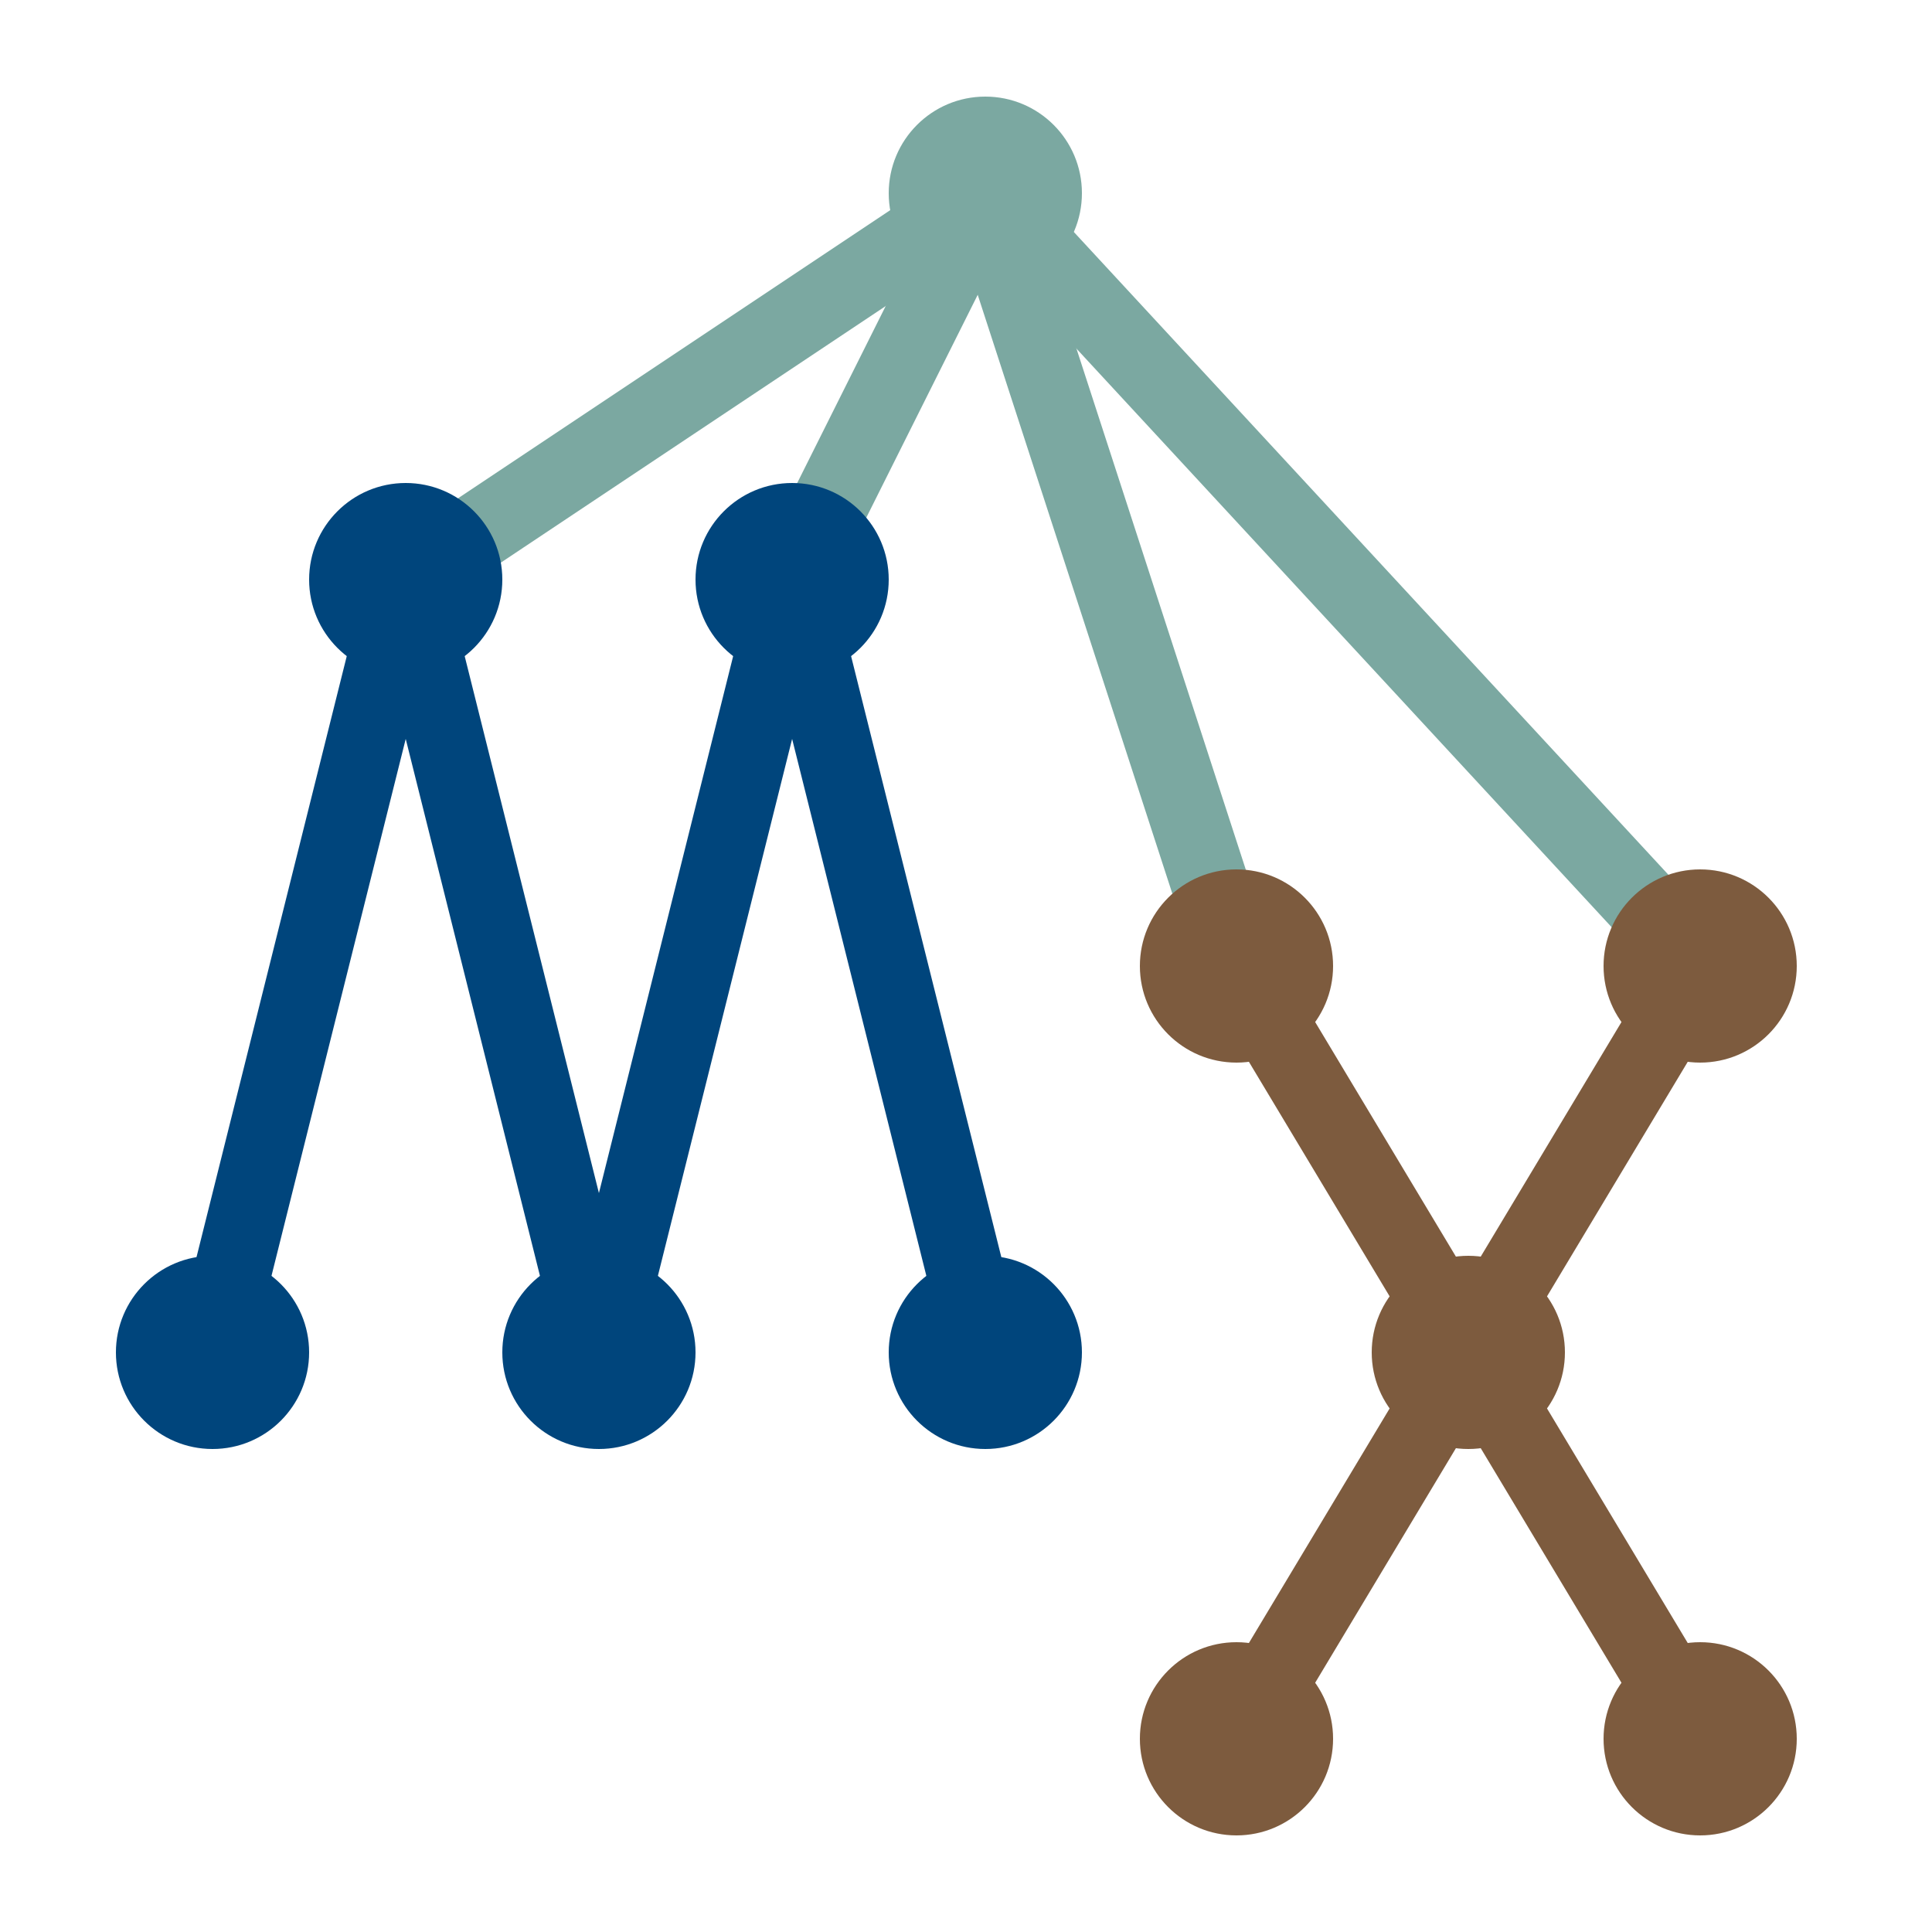
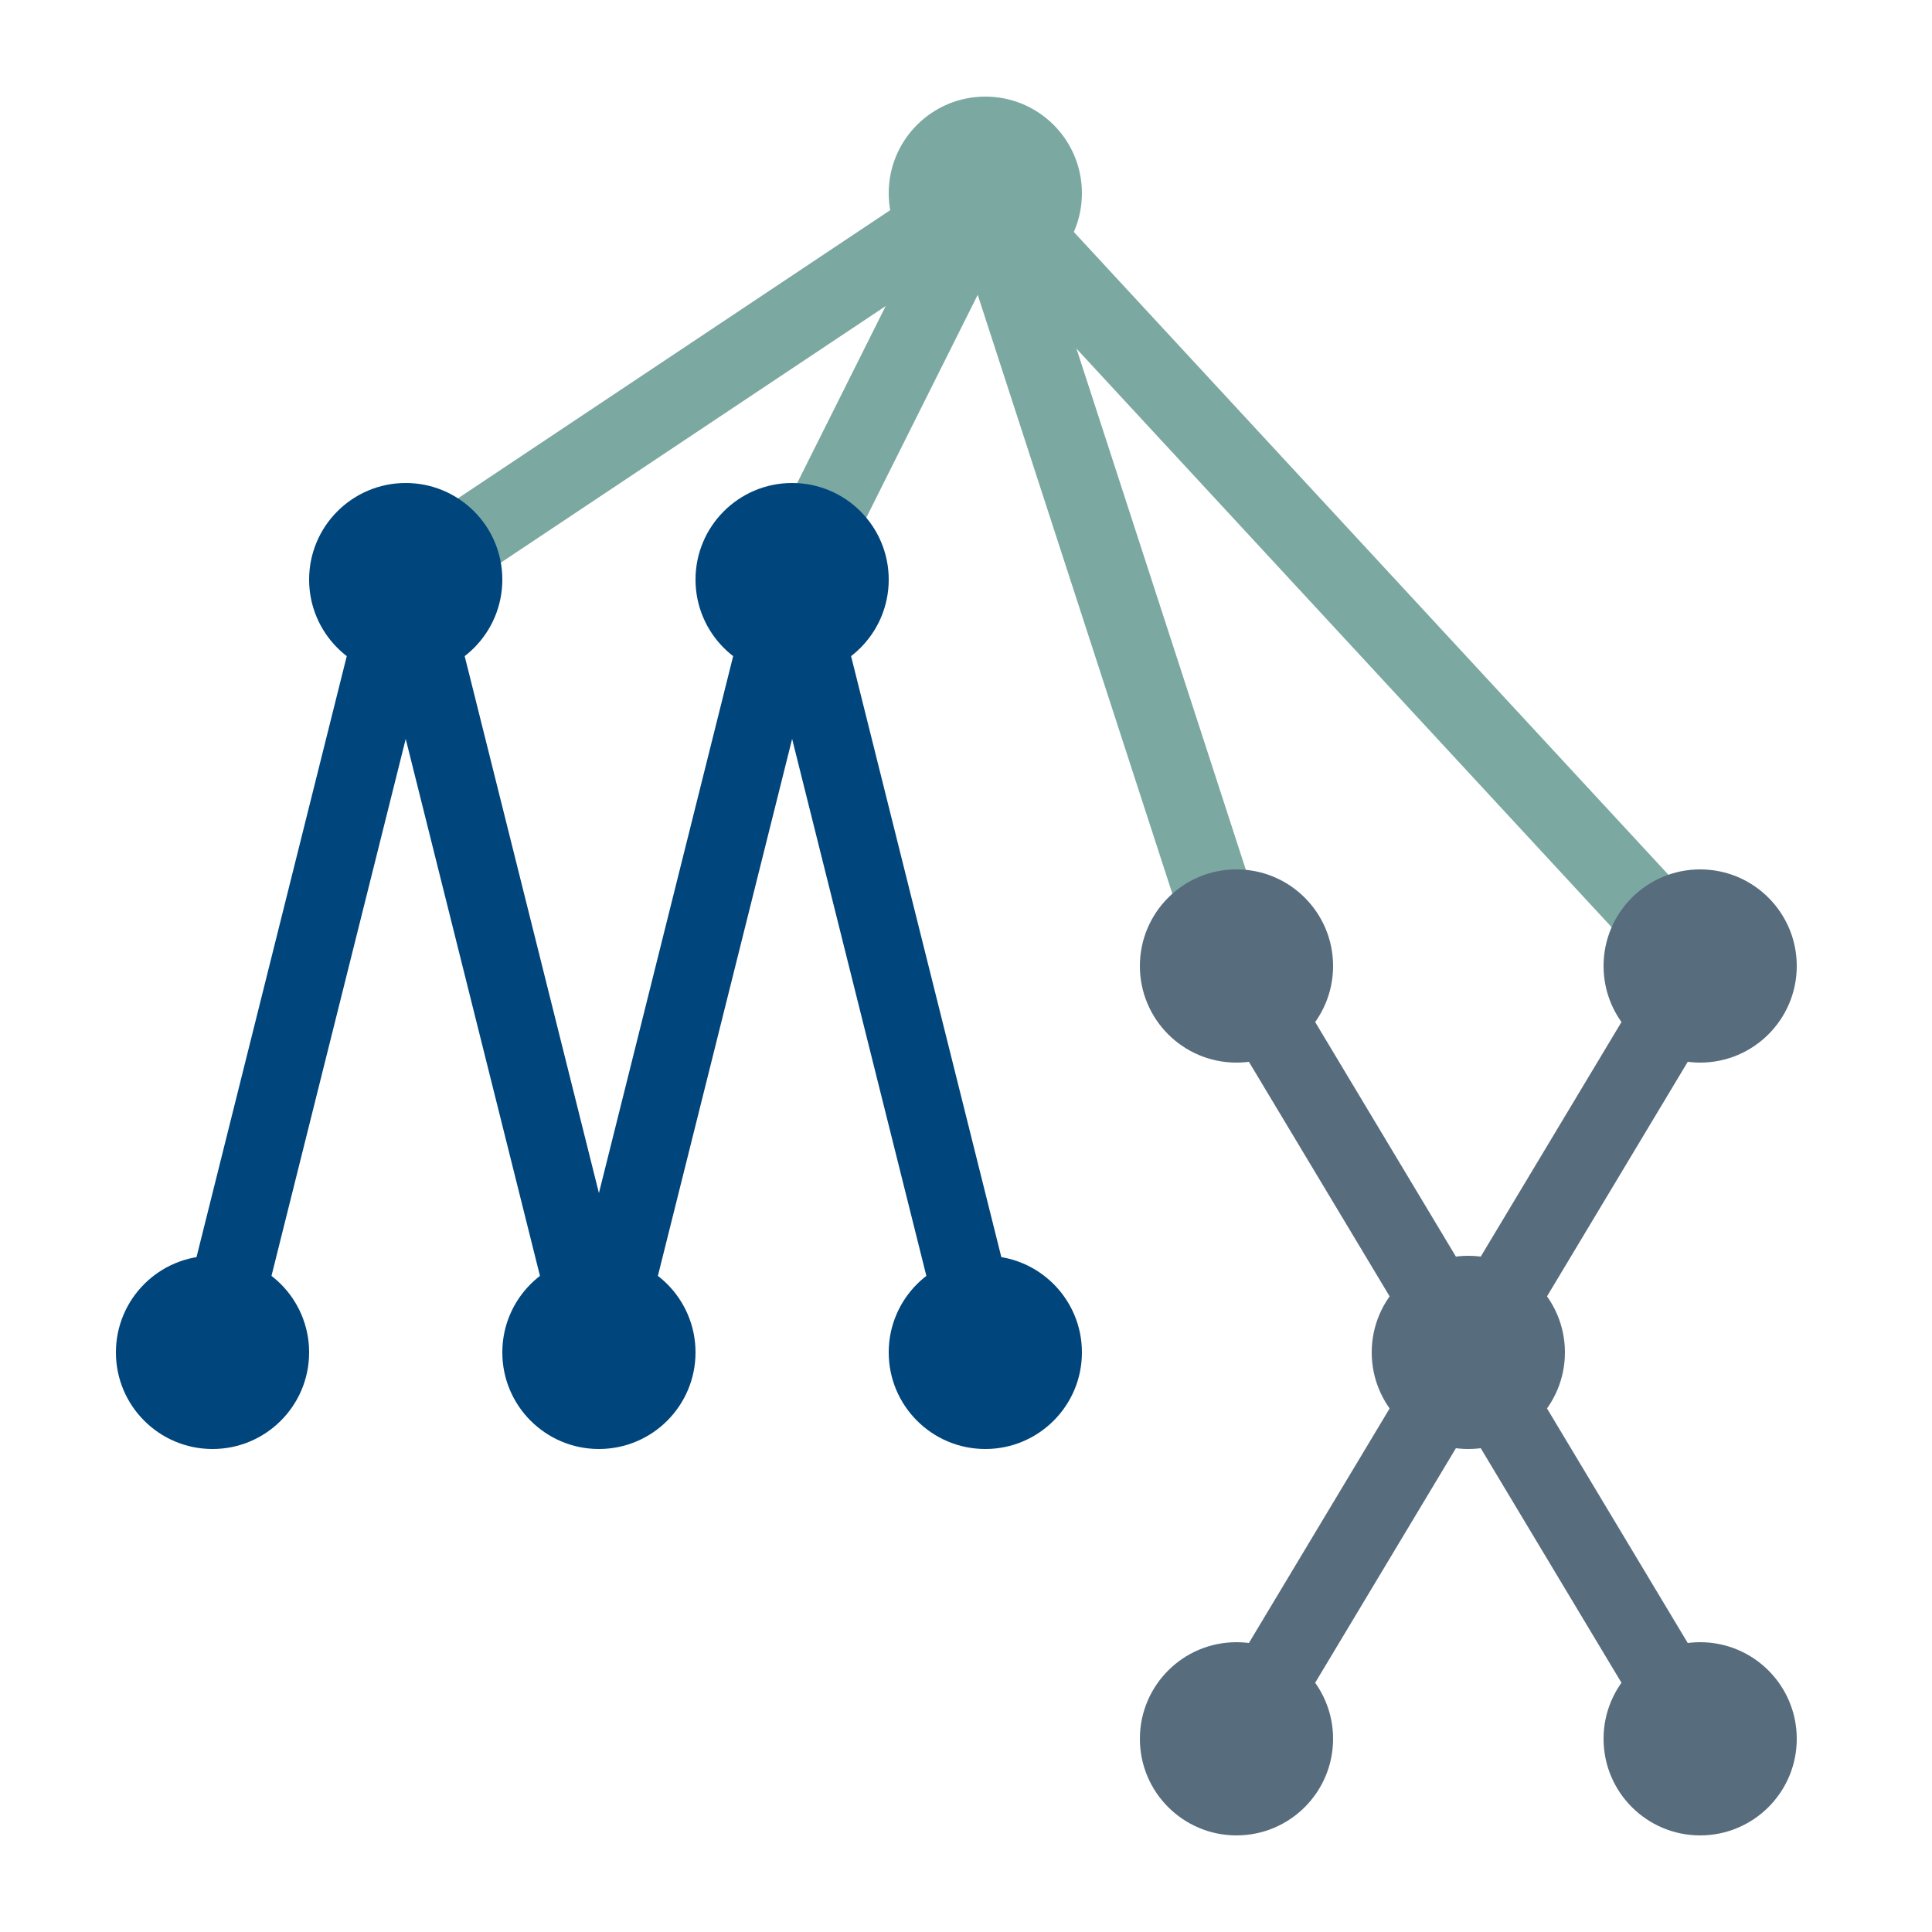
<svg xmlns="http://www.w3.org/2000/svg" width="500" height="500">
  <g>
    <g transform="translate(-20, 0)">
      <line fill="none" stroke="#7ba8a1" x1="125" y1="150" x2="275" y2="50" stroke-width="20" />
      <line fill="none" stroke="#7ba8a1" x1="275" y1="50" x2="225" y2="150" stroke-width="20" />
      <line fill="none" stroke="#7ba8a1" x1="275" y1="50" x2="340" y2="250" stroke-width="20" />
      <line fill="none" stroke="#7ba8a1" x1="460" y1="250" x2="275" y2="50" stroke-width="20" />
      <ellipse fill="#7ba8a1" stroke="#7ba8a1" stroke-width="0" cx="275" cy="50" rx="25" ry="25" />
      <ellipse fill="#00457c" stroke="#00457c" stroke-width="0" cx="75" cy="350" rx="25" ry="25" />
      <ellipse fill="#00457c" stroke="#00457c" stroke-width="0" cx="175" cy="350" rx="25" ry="25" />
      <ellipse fill="#00457c" stroke="#00457c" stroke-width="0" cx="275" cy="350" rx="25" ry="25" />
      <ellipse fill="#00457c" stroke="#00457c" stroke-width="0" cx="125" cy="150" rx="25" ry="25" />
      <ellipse fill="#00457c" stroke="#00457c" stroke-width="0" cx="225" cy="150" rx="25" ry="25" />
      <line fill="none" stroke="#00457c" x1="75" y1="350" x2="125" y2="150" stroke-width="20" />
      <line fill="none" stroke="#00457c" stroke-width="20" x1="125" y1="150" x2="175" y2="350" />
      <line fill="none" stroke="#00457c" stroke-width="20" x1="225" y1="150" x2="175" y2="350" />
      <line fill="none" stroke="#00457c" stroke-width="20" x1="275" y1="350" x2="225" y2="150" />
-       <ellipse fill="#7d5b3e" stroke="#545454" stroke-width="0" cx="340" cy="250" rx="25" ry="25" />
-       <ellipse fill="#7d5b3e" stroke="#545454" stroke-width="0" cx="340" cy="450" rx="25" ry="25" />
-       <ellipse fill="#7d5b3e" stroke="#545454" stroke-width="0" cx="400" cy="350" rx="25" ry="25" />
-       <ellipse fill="#7d5b3e" stroke="#545454" stroke-width="0" cx="460" cy="250" rx="25" ry="25" />
-       <ellipse fill="#7d5b3e" stroke="#545454" stroke-width="0" cx="460" cy="450" rx="25" ry="25" />
-       <line fill="none" stroke="#7d5b3e" x1="340" y1="250" x2="400" y2="350" stroke-width="20" />
-       <line fill="none" stroke="#7d5b3e" x1="460" y1="250" x2="400" y2="350" stroke-width="20" />
-       <line fill="none" stroke="#7d5b3e" x1="340" y1="450" x2="400" y2="350" stroke-width="20" />
-       <line fill="none" stroke="#7d5b3e" x1="460" y1="450" x2="400" y2="350" stroke-width="20" />
+       <ellipse fill="#576c7d" stroke="#545454" stroke-width="0" cx="340" cy="250" rx="25" ry="25" />
+       <ellipse fill="#576c7d" stroke="#545454" stroke-width="0" cx="340" cy="450" rx="25" ry="25" />
+       <ellipse fill="#576c7d" stroke="#545454" stroke-width="0" cx="400" cy="350" rx="25" ry="25" />
+       <ellipse fill="#576c7d" stroke="#545454" stroke-width="0" cx="460" cy="250" rx="25" ry="25" />
+       <ellipse fill="#576c7d" stroke="#545454" stroke-width="0" cx="460" cy="450" rx="25" ry="25" />
+       <line fill="none" stroke="#576c7d" x1="340" y1="250" x2="400" y2="350" stroke-width="20" />
+       <line fill="none" stroke="#576c7d" x1="460" y1="250" x2="400" y2="350" stroke-width="20" />
+       <line fill="none" stroke="#576c7d" x1="340" y1="450" x2="400" y2="350" stroke-width="20" />
+       <line fill="none" stroke="#576c7d" x1="460" y1="450" x2="400" y2="350" stroke-width="20" />
    </g>
  </g>
</svg>
